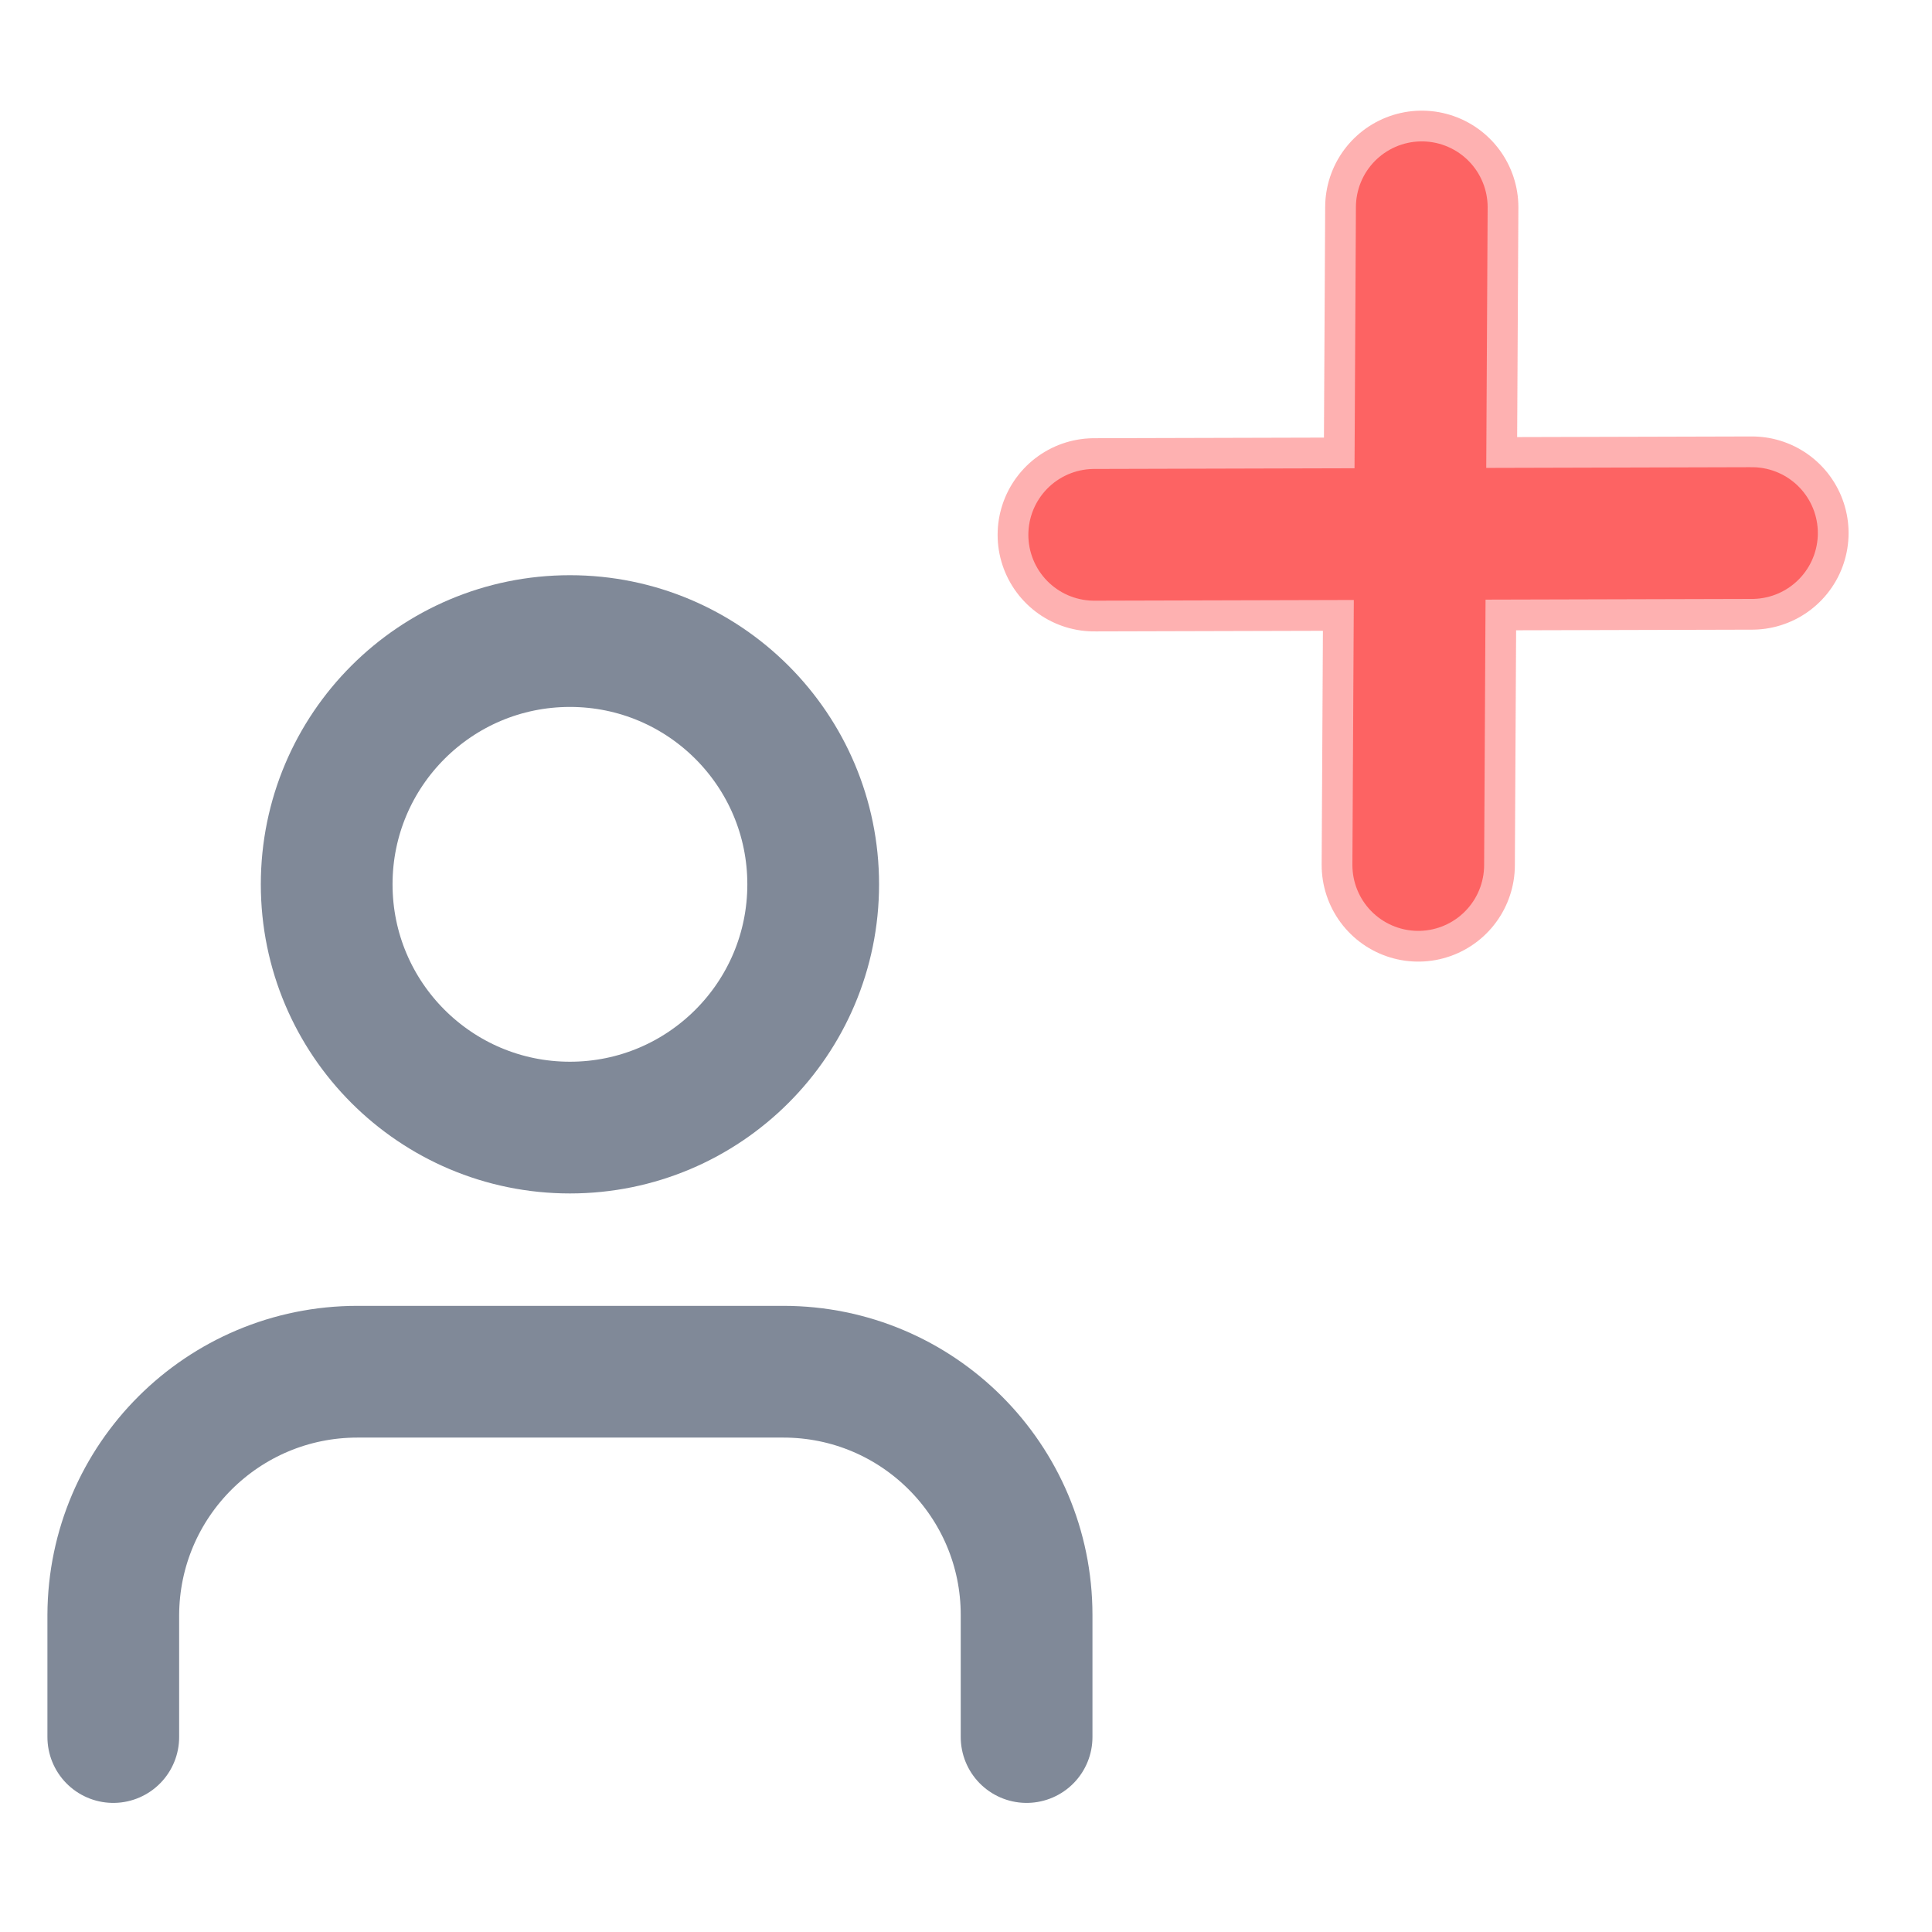
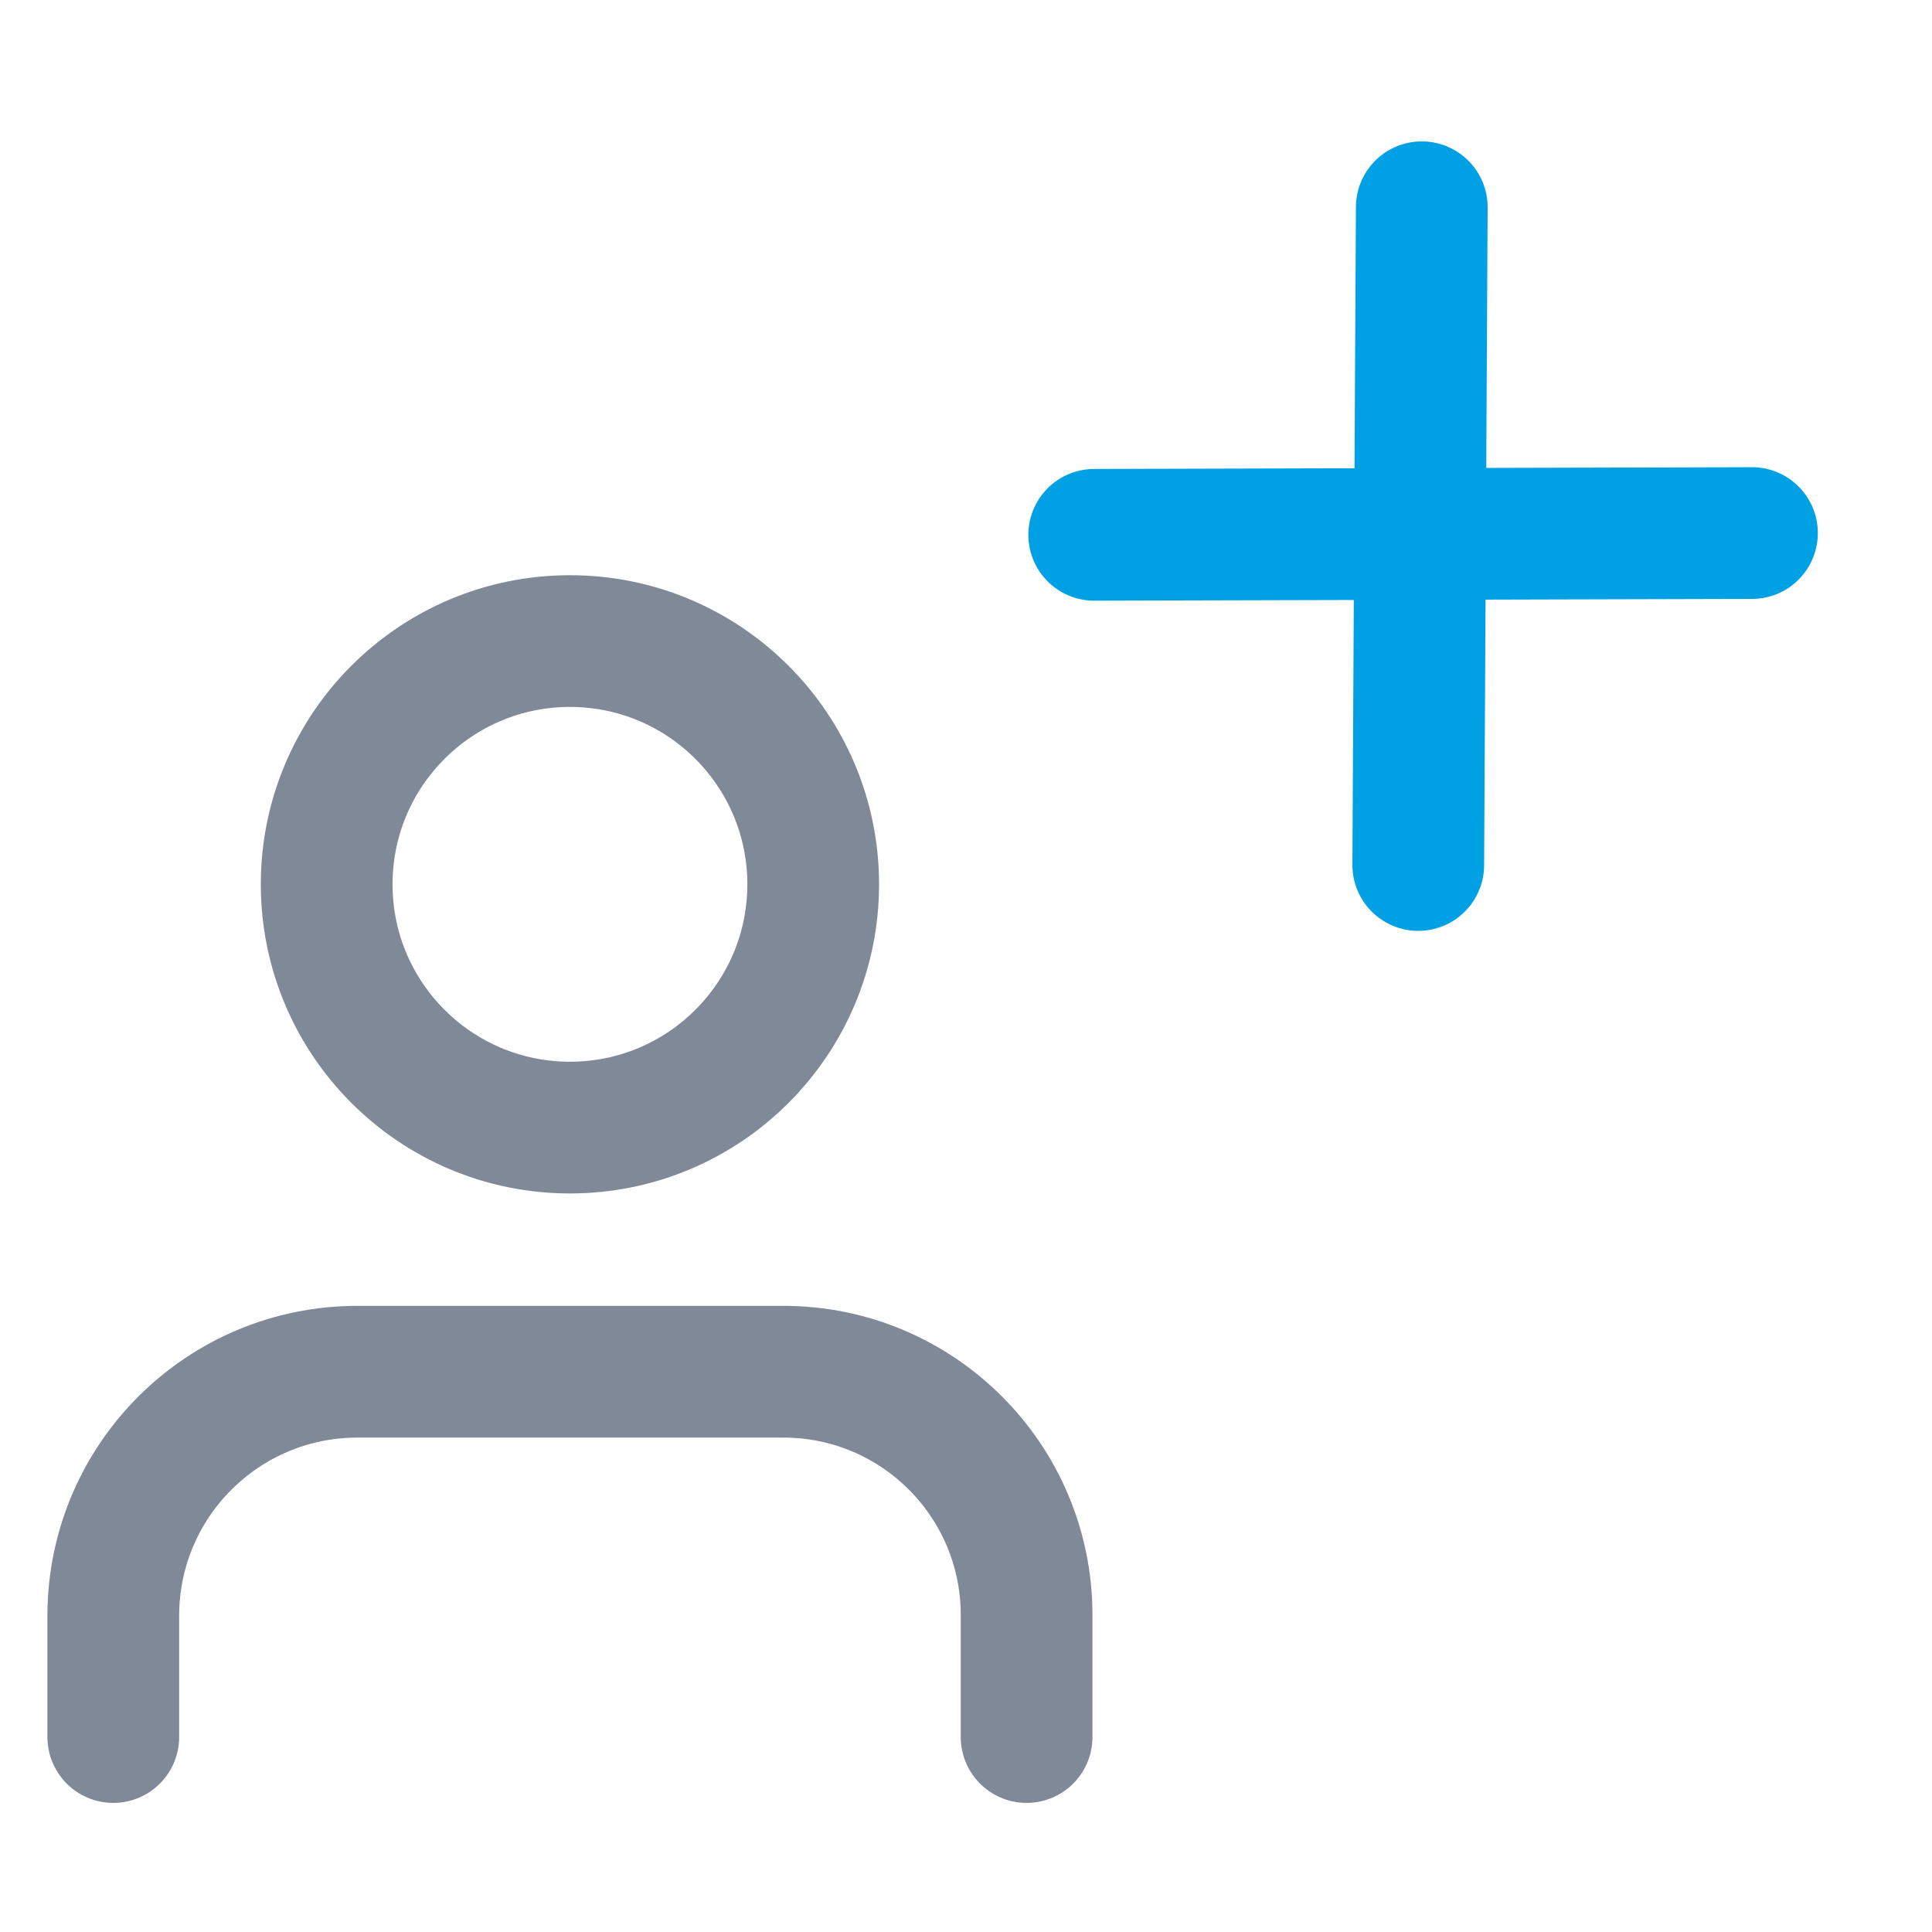
<svg xmlns="http://www.w3.org/2000/svg" id="Layer_1" data-name="Layer 1" viewBox="0 0 22 22">
  <defs>
-     <style>.cls-1{opacity:0.5;}.cls-2,.cls-3,.cls-4{fill:none;stroke-linecap:round;stroke-linejoin:round;}.cls-2,.cls-4{stroke:#fd6363;}.cls-2{stroke-width:2.2px;}.cls-3{stroke:#808998;}.cls-3,.cls-4{stroke-width:1.5px;}</style>
+     <style>.cls-1,.cls-2{fill:none;stroke-linecap:round;stroke-linejoin:round;stroke-width:1.5px;}.cls-1{stroke:#808998;}.cls-2{stroke:#00a1e4;}</style>
  </defs>
-   <g class="cls-1">
-     <line class="cls-2" x1="16.19" y1="2.36" x2="16.15" y2="9.85" />
-     <line class="cls-2" x1="12.46" y1="6.09" x2="19.95" y2="6.07" />
-   </g>
-   <path class="cls-3" d="M11.69,19.78V18.39a2.77,2.77,0,0,0-2.77-2.77H4.07a2.78,2.78,0,0,0-2.78,2.77v1.39" />
-   <circle class="cls-3" cx="6.49" cy="10.07" r="2.77" />
-   <line class="cls-4" x1="16.19" y1="2.36" x2="16.15" y2="9.85" />
-   <line class="cls-4" x1="12.46" y1="6.09" x2="19.95" y2="6.07" />
+   <path class="cls-1" d="M11.69,19.78V18.39a2.77,2.77,0,0,0-2.77-2.77H4.07a2.78,2.78,0,0,0-2.78,2.77v1.39" />
+   <circle class="cls-1" cx="6.49" cy="10.07" r="2.77" />
+   <line class="cls-2" x1="16.19" y1="2.36" x2="16.15" y2="9.85" />
+   <line class="cls-2" x1="12.46" y1="6.09" x2="19.95" y2="6.07" />
</svg>
